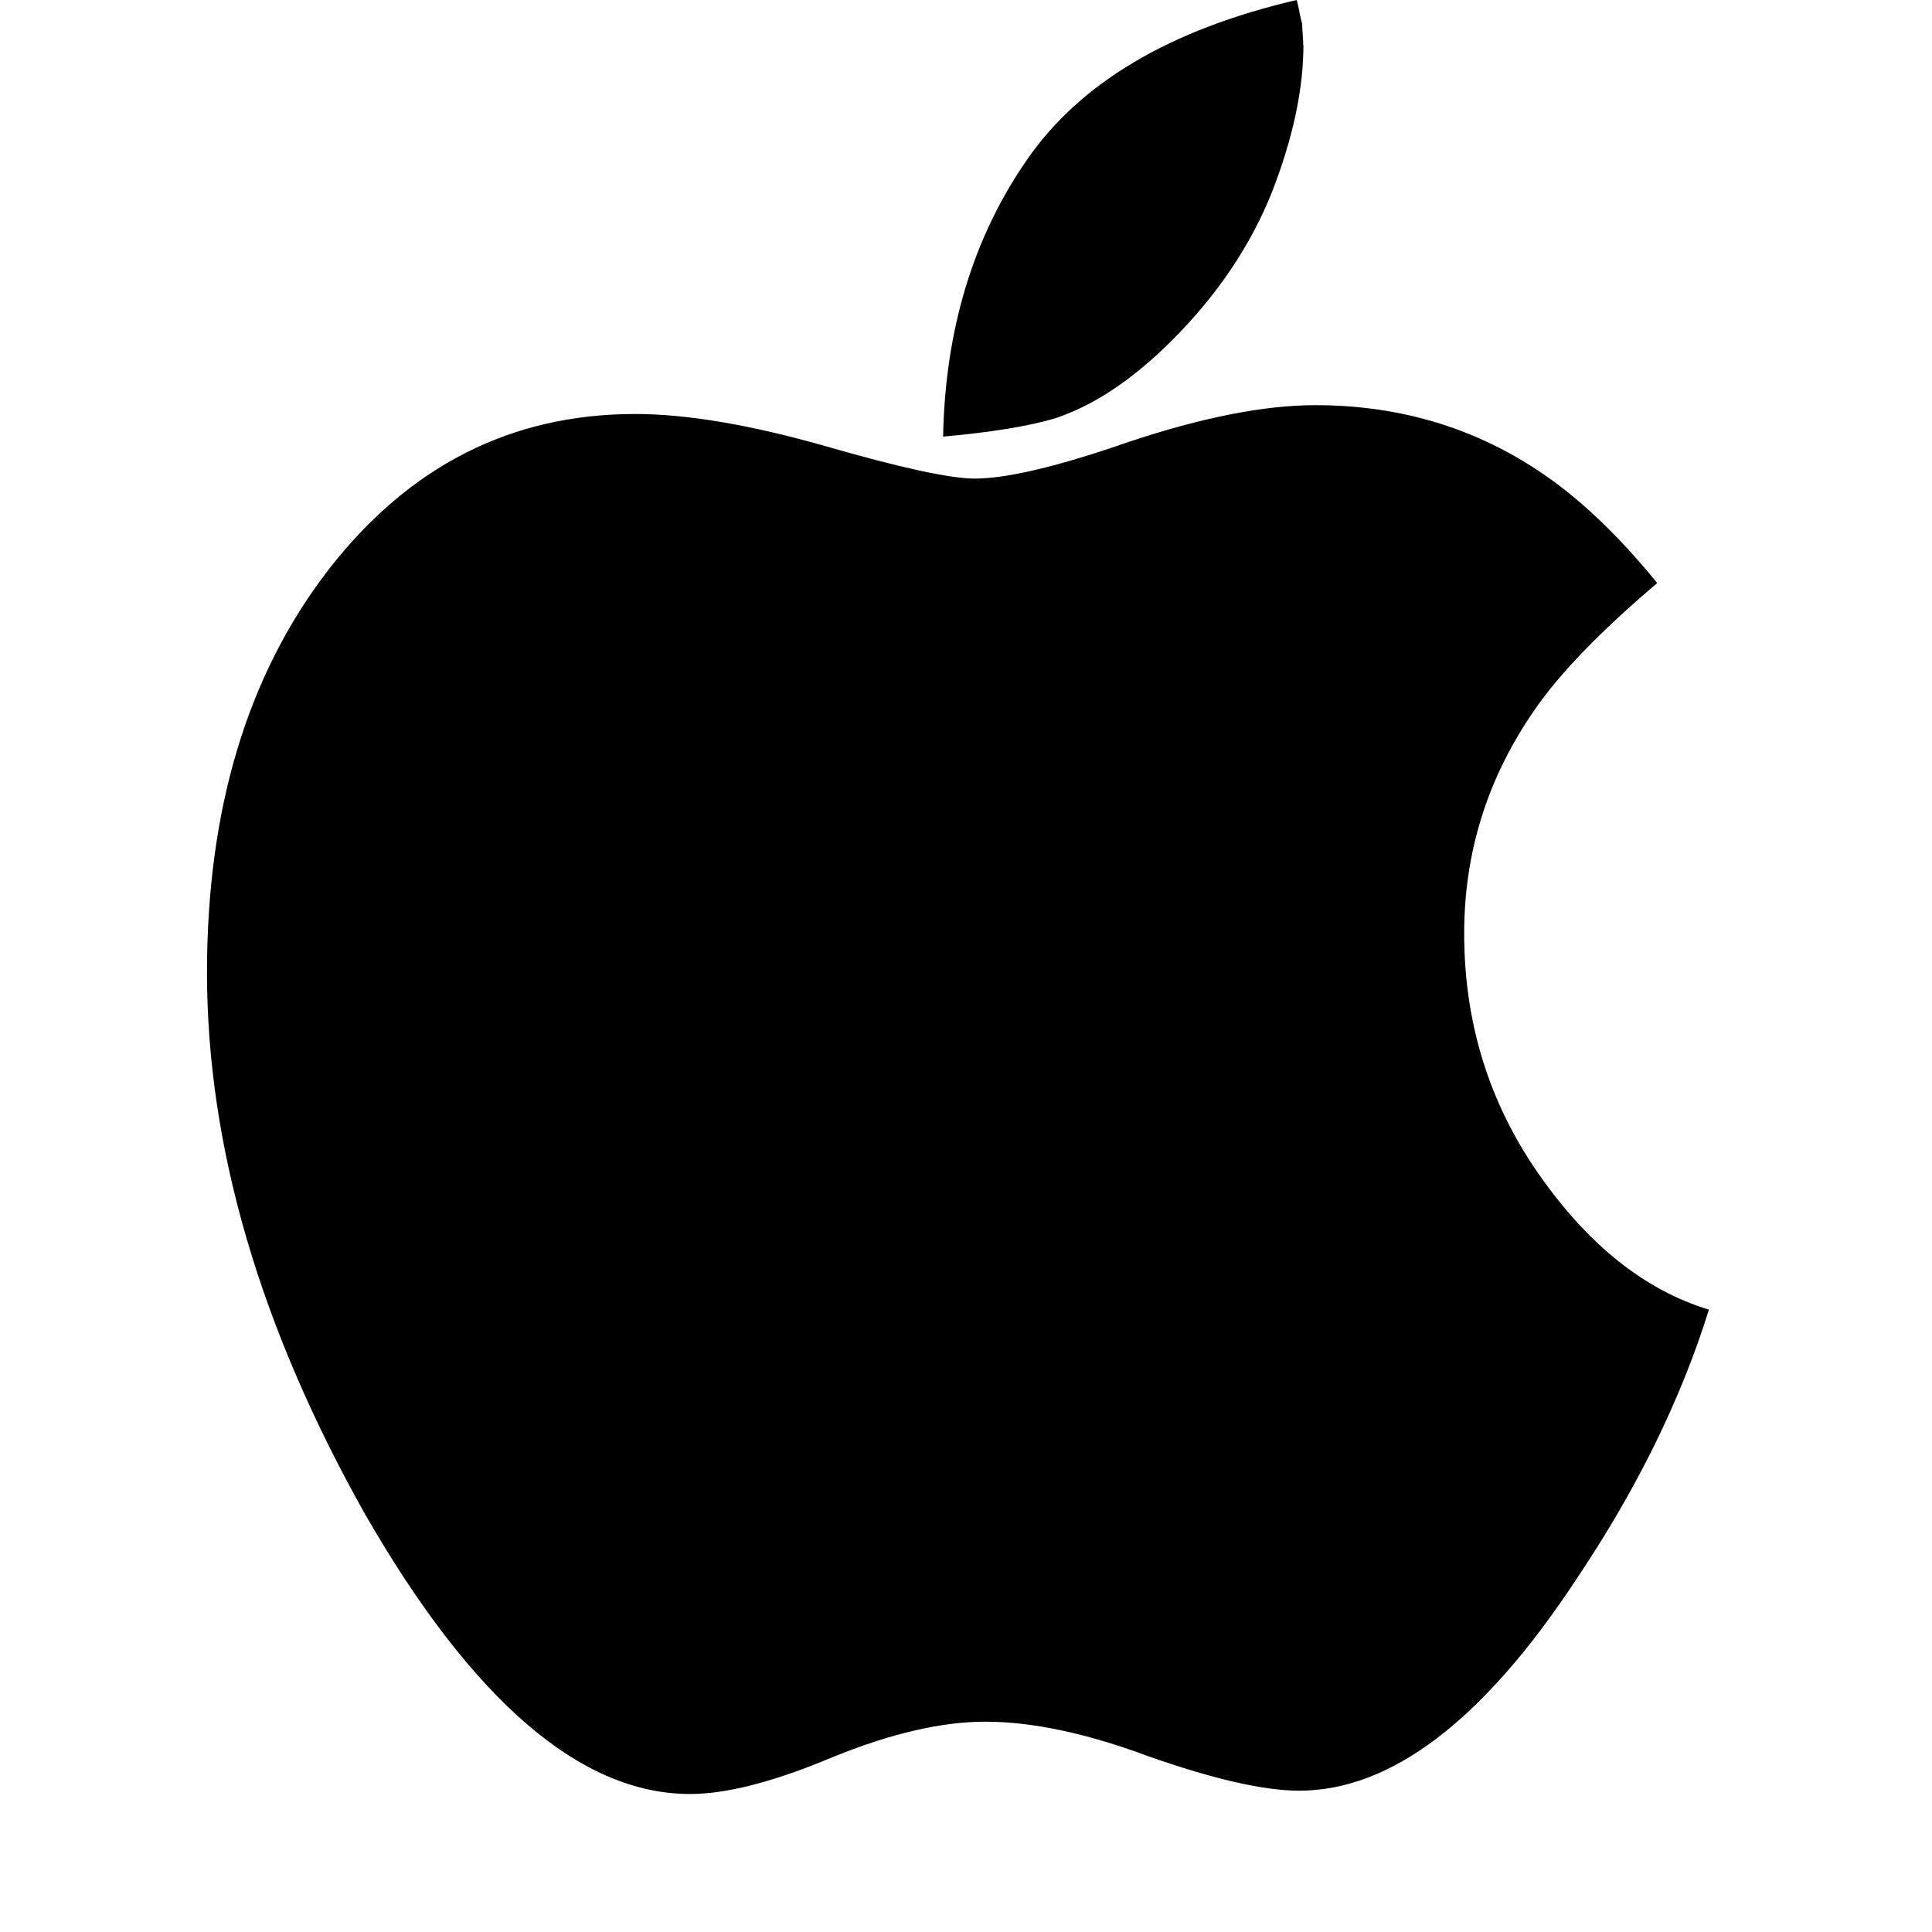
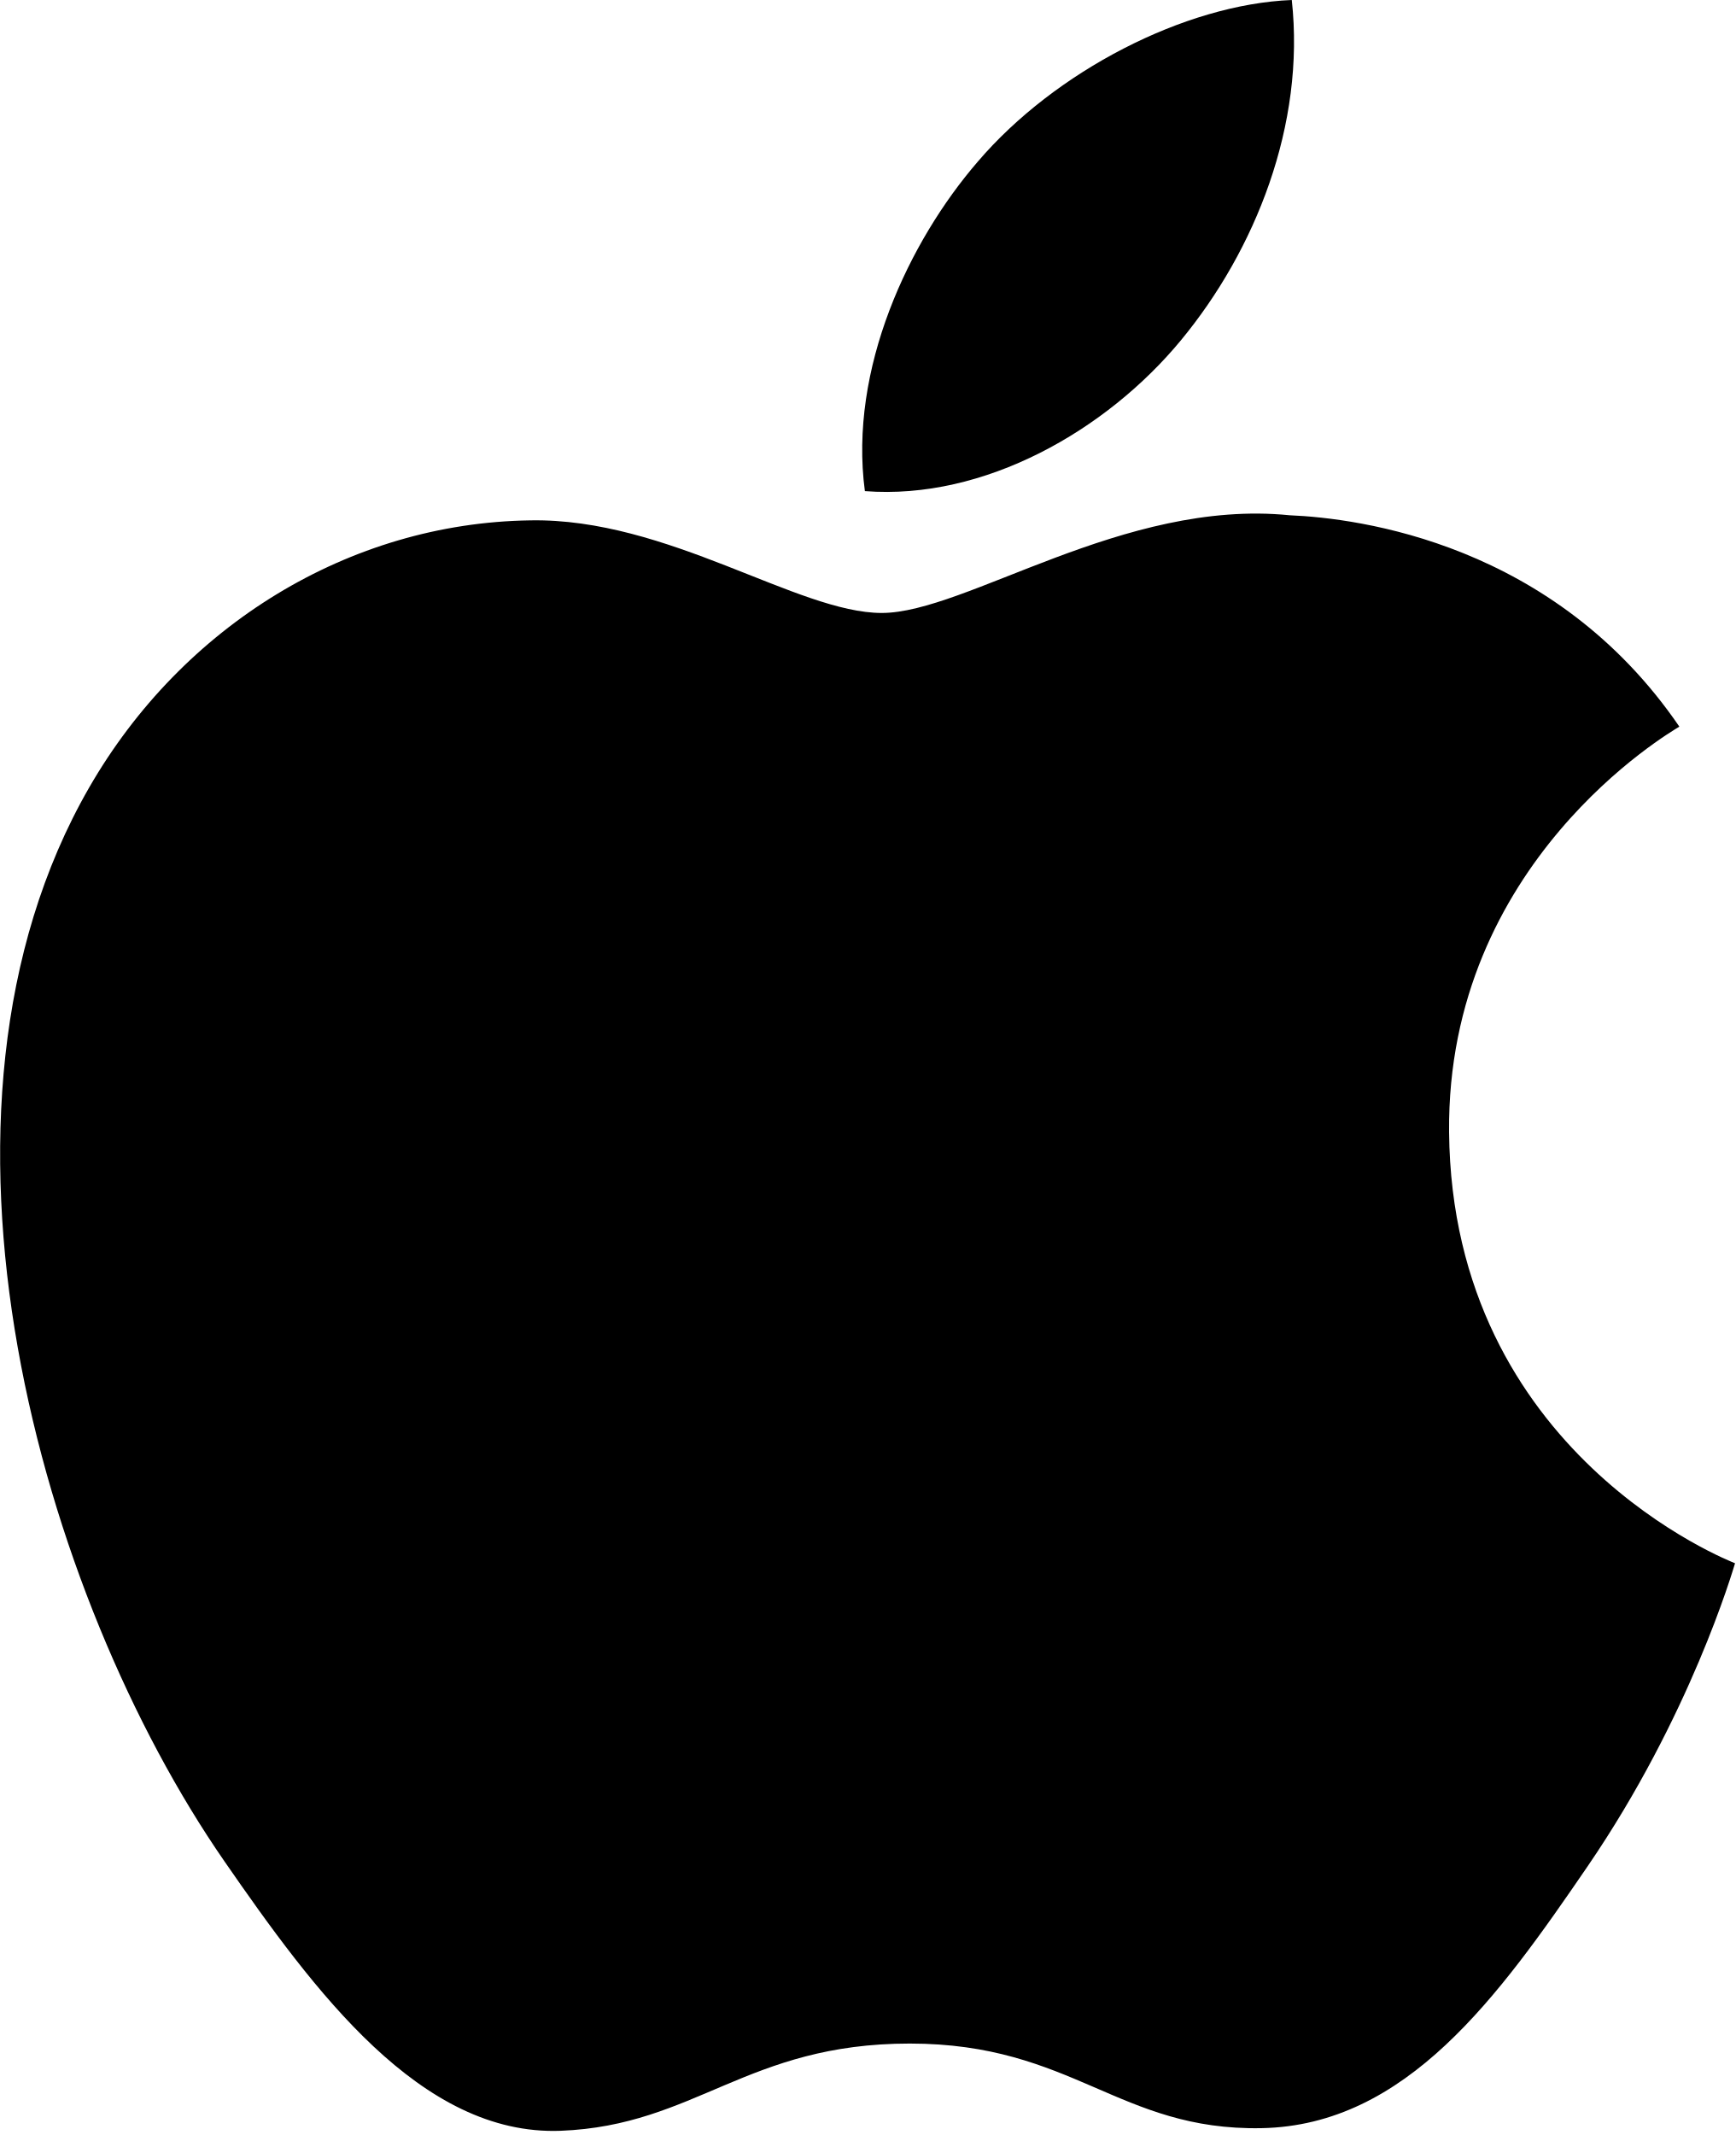
- <svg xmlns="http://www.w3.org/2000/svg" t="1676623459255" class="icon" viewBox="0 0 1024 1024" version="1.1" p-id="4061" width="256" height="256">
-   <path d="M905.728 694.272q-22.309 71.461-70.29 142.848-73.728 111.982-146.871 111.982-28.014 0-80.018-18.286-49.152-18.286-86.309-18.286-34.889 0-81.115 18.871-46.299 19.456-75.41 19.456-86.821 0-172.032-147.968-83.968-149.138-83.968-287.451 0-130.267 64.585-213.723 64-82.286 162.304-82.286 41.179 0 101.157 17.115 59.465 17.115 78.848 17.115 25.746 0 81.701-19.456 58.295-19.456 98.889-19.456 68.023 0 121.71 37.157 29.696 20.553 59.465 57.125-45.129 38.254-65.17 67.438-37.157 53.687-37.157 118.272 0 70.875 39.424 127.415t90.258 71.973zM690.834 23.991q0 34.889-16.603 77.678-17.115 42.862-53.175 78.848-30.866 30.866-61.733 41.179-21.138 6.29-59.465 9.728 1.682-85.138 44.544-146.871 42.277-61.147 142.848-84.553 0.585 1.682 1.463 6.29t1.463 6.29q0 2.267 0.293 5.705t0.293 5.705z" fill="#000000" p-id="4062" data-spm-anchor-id="a313x.7781069.0.i10" class="selected" />
+ <svg xmlns="http://www.w3.org/2000/svg" width="26.01" height="32" viewBox="0 0 256 315">
+   <path d="M213.803 167.03c.442 47.58 41.74 63.413 42.197 63.615c-.35 1.116-6.599 22.563-21.757 44.716c-13.104 19.153-26.705 38.235-48.13 38.63c-21.05.388-27.82-12.483-51.888-12.483c-24.061 0-31.582 12.088-51.51 12.871c-20.68.783-36.428-20.71-49.64-39.793c-27-39.033-47.633-110.3-19.928-158.406c13.763-23.89 38.36-39.017 65.056-39.405c20.307-.387 39.475 13.662 51.889 13.662c12.406 0 35.699-16.895 60.186-14.414c10.25.427 39.026 4.14 57.503 31.186c-1.49.923-34.335 20.044-33.978 59.822M174.24 50.199c10.98-13.29 18.369-31.79 16.353-50.199c-15.826.636-34.962 10.546-46.314 23.828c-10.173 11.763-19.082 30.589-16.678 48.633c17.64 1.365 35.66-8.964 46.64-22.262" />
</svg>
